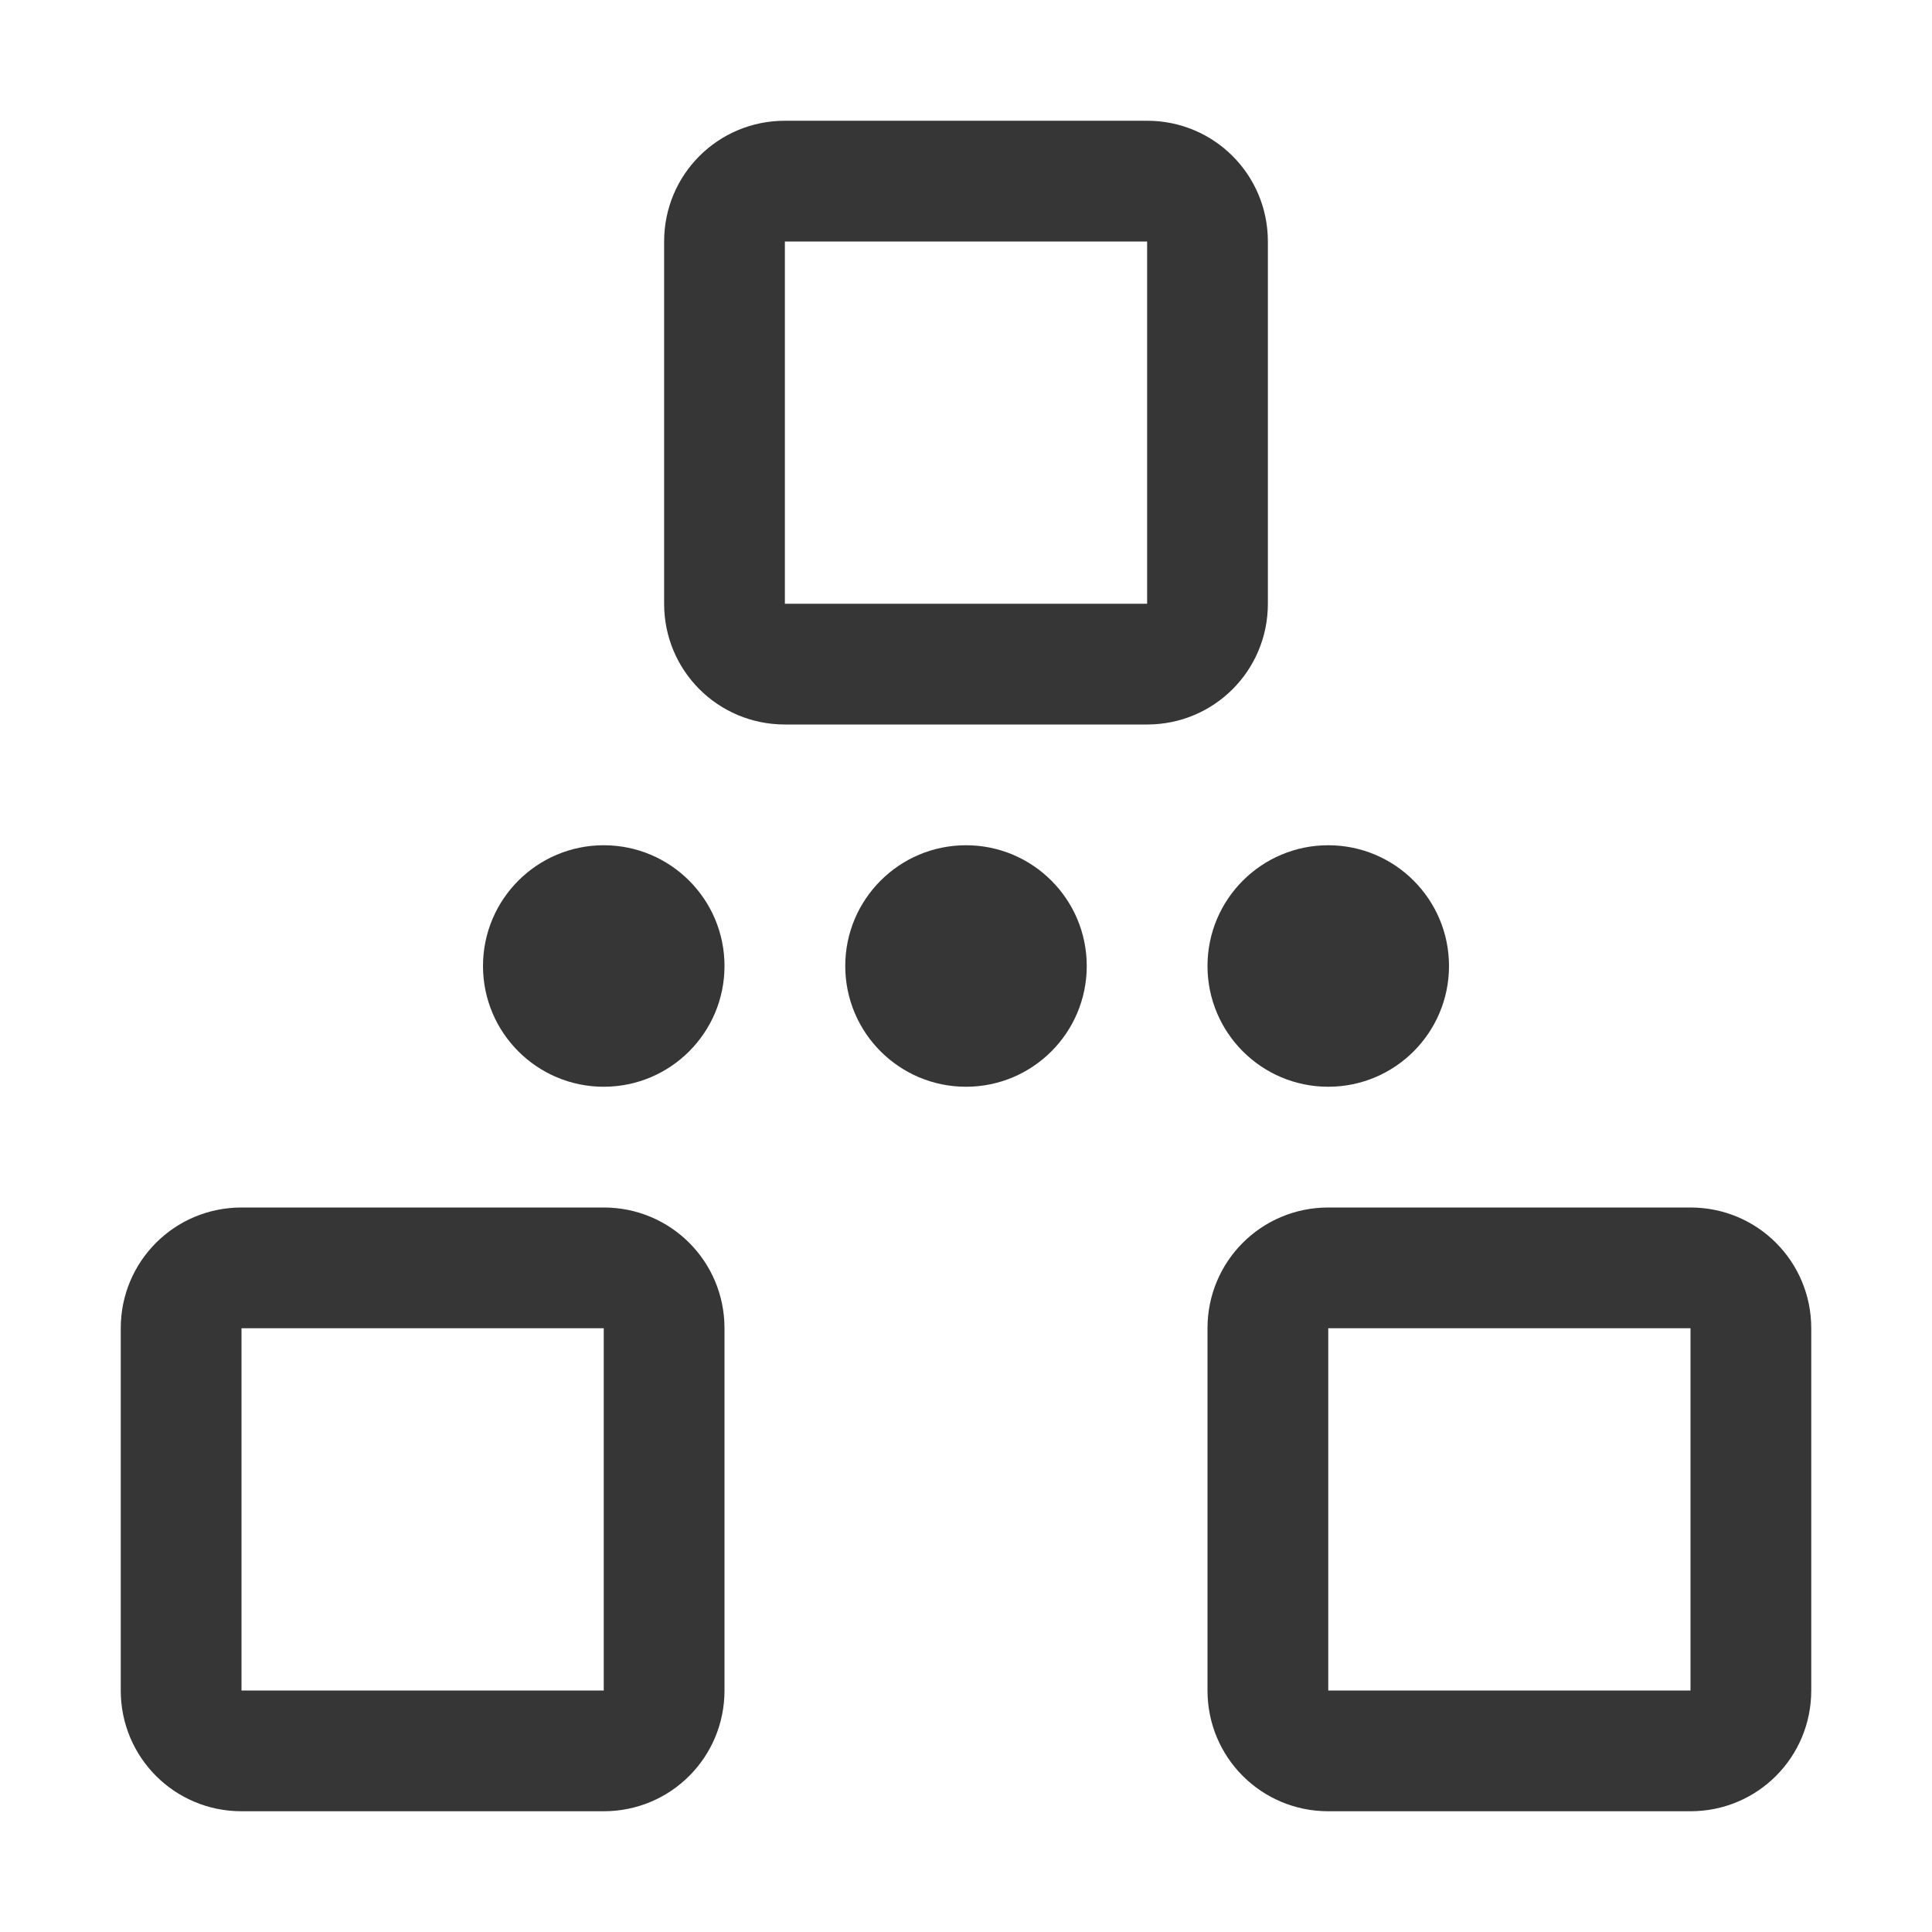
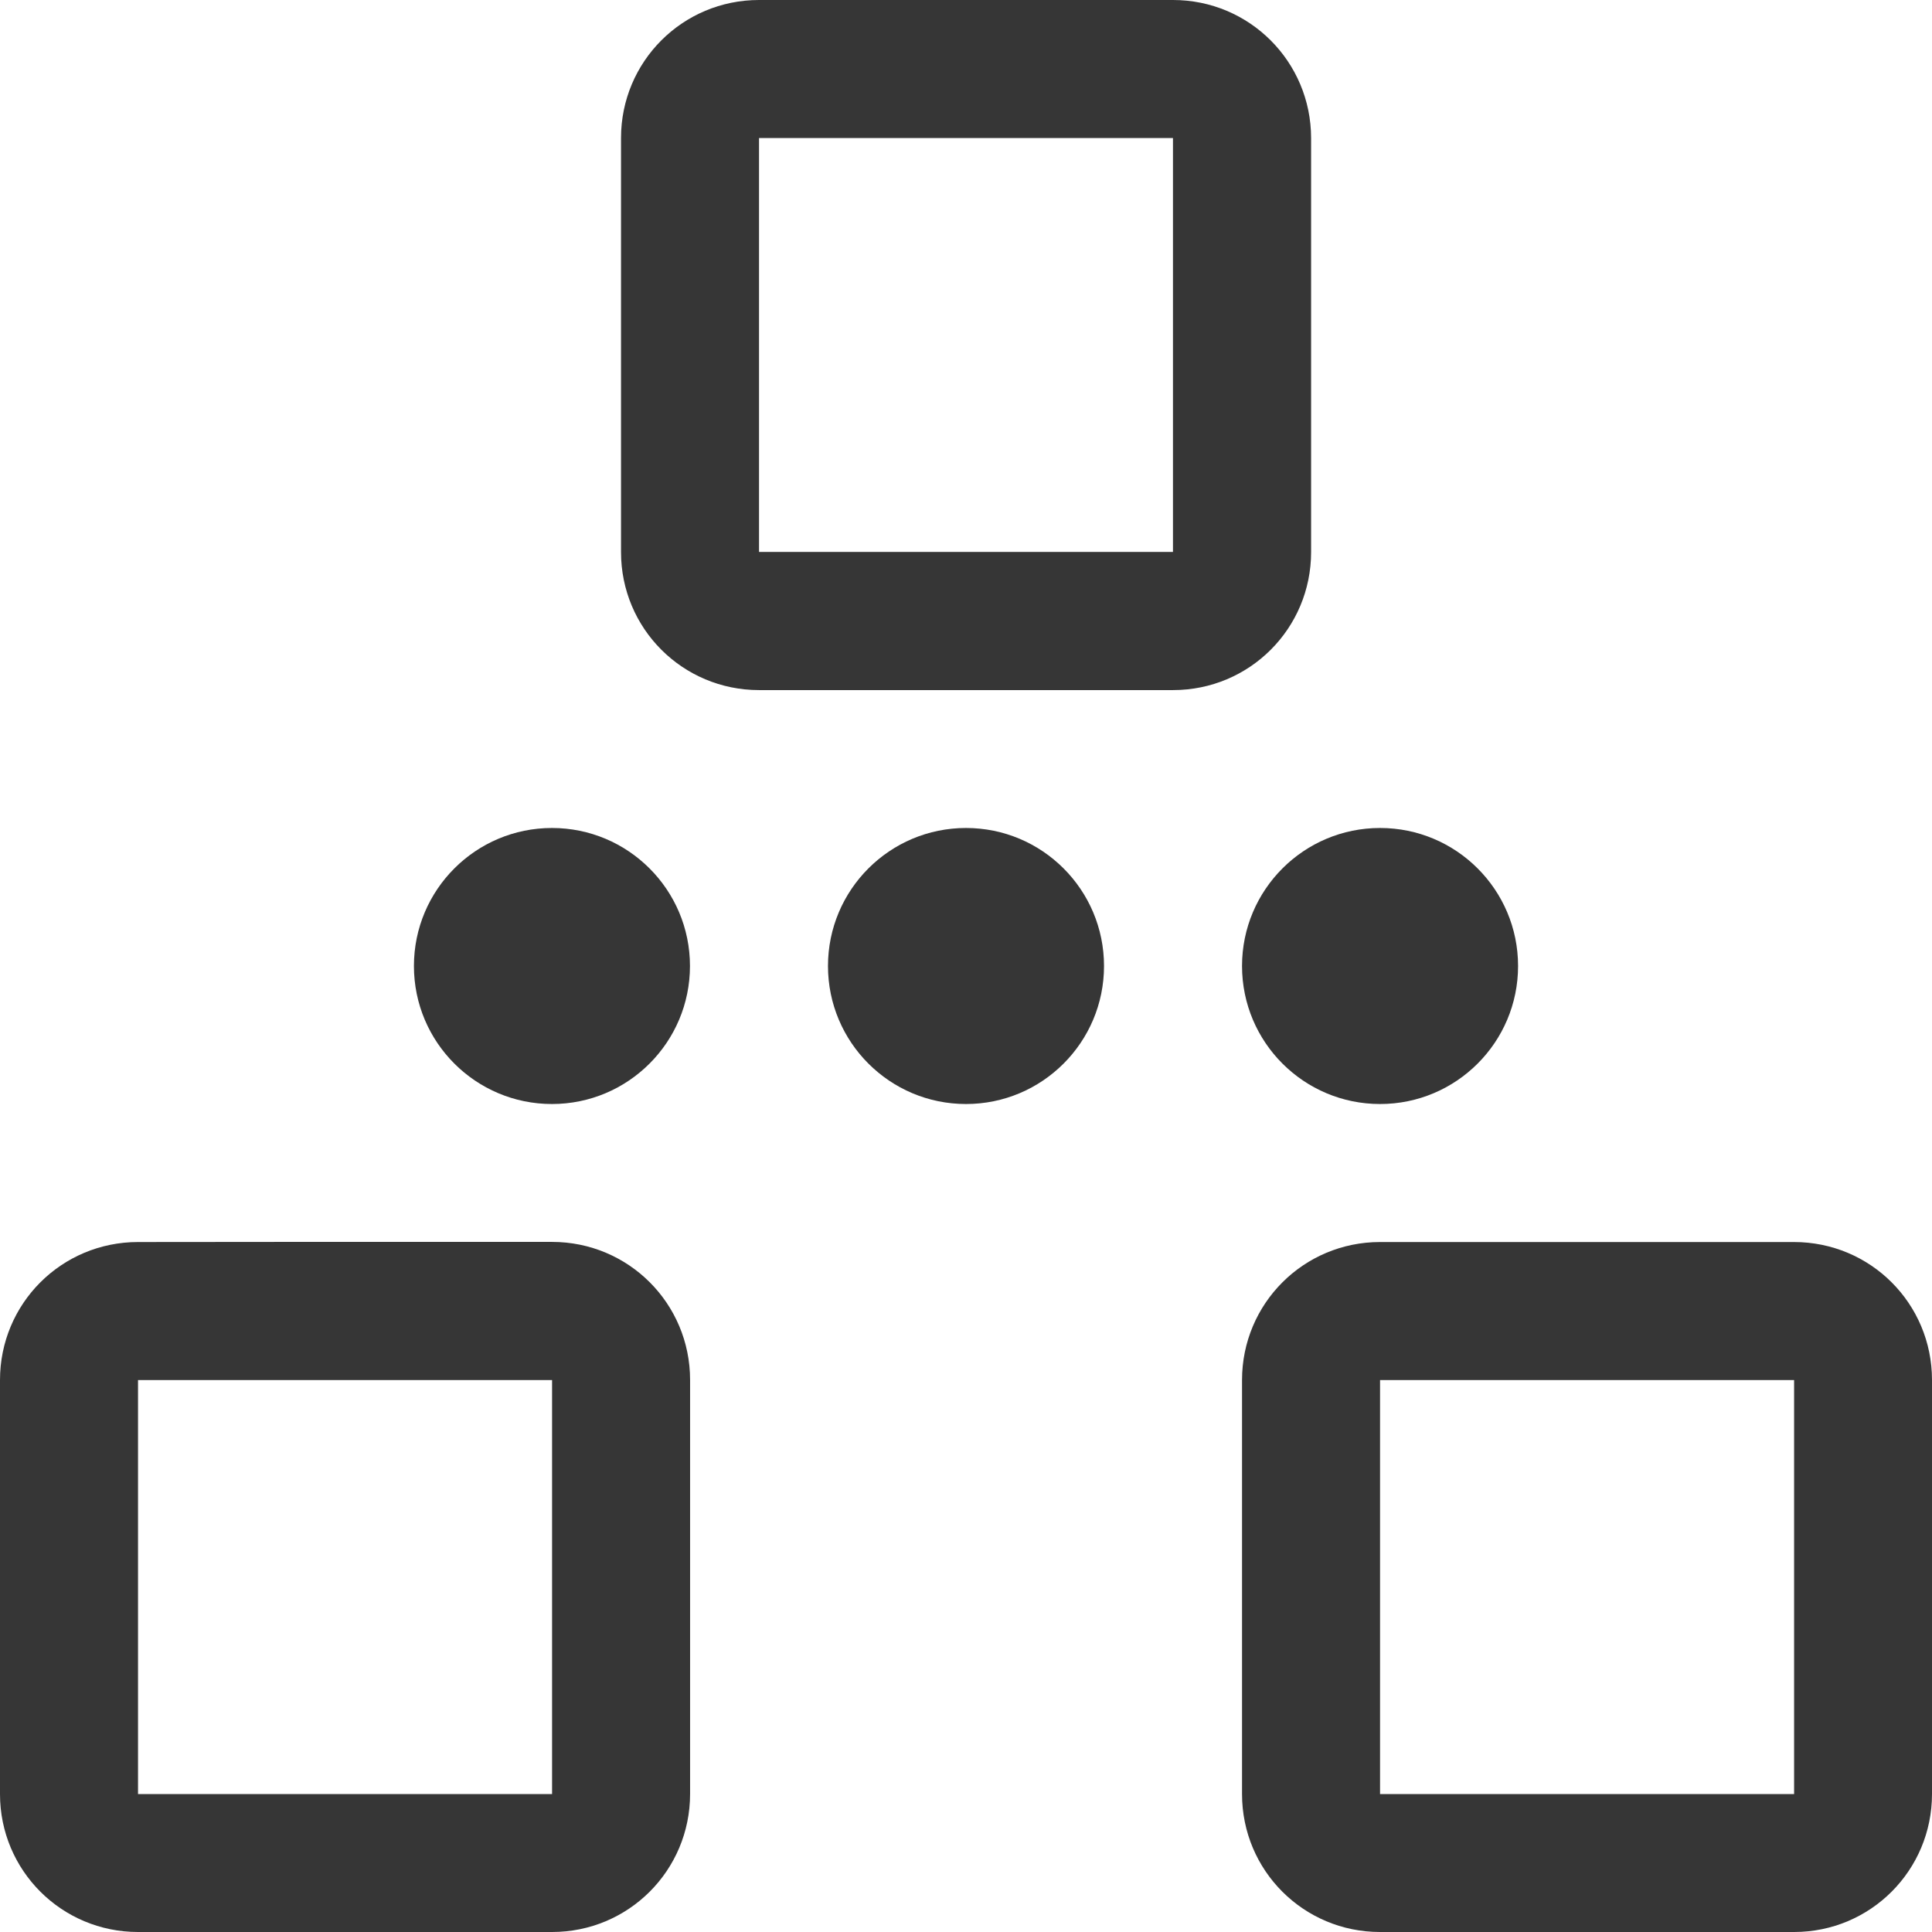
<svg xmlns="http://www.w3.org/2000/svg" width="16" height="16" version="1.1" id="svg8">
  <defs id="defs8" />
-   <path d="M 5,7 A 1,1 0 1 0 5,9 1,1 0 0 0 5,7 Z M 8,7 A 1,1 0 1 0 8,9 1,1 0 0 0 8,7 Z m 3,0 a 1,1 0 1 0 0,2 1,1 0 0 0 0,-2 z" fill="#363636" id="path1" style="display:inline" />
+   <path d="m 4.571,6.857 a 1.143,1.143 0 1 0 0,2.286 1.143,1.143 0 0 0 0,-2.286 z M 8,6.857 A 1.143,1.143 0 1 0 8,9.143 1.143,1.143 0 0 0 8,6.857 Z m 3.429,0 a 1.143,1.143 0 1 0 0,2.286 1.143,1.143 0 0 0 0,-2.286 z" fill="#363636" id="path1" style="display:inline;stroke-width:1.143" />
  <g transform="translate(0,2)" fill="#363636" stroke-width="1.5" id="g8" style="display:none">
    <g transform="matrix(0.43738,0,0,0.5,-145.4,-266.68)" id="g4">
      <g transform="matrix(0,-1.0825,-1.0825,0,1464.7,557.15)" fill="#363636" stroke-width="1.5" id="g3">
        <g transform="matrix(1.1827e-4,0.032712,-0.032712,1.1827e-4,18.269,1034.4)" fill="#363636" stroke-width="1.5" id="g2">
          <path d="M 345.44,248.29 151.15,442.57 c -12.359,12.365 -32.397,12.365 -44.75,0 -12.354,-12.354 -12.354,-32.391 0,-44.744 L 278.31,225.916 106.4,54.016 c -12.354,-12.359 -12.354,-32.394 0,-44.748 12.354,-12.359 32.391,-12.359 44.75,0 l 194.29,194.28 c 6.177,6.18 9.262,14.271 9.262,22.366 0,8.099 -3.091,16.196 -9.267,22.373 z" fill="#363636" stroke-width="1.5" id="path2" />
        </g>
      </g>
    </g>
    <g transform="matrix(-0.43738,0,0,-0.5,161.4,278.68)" id="g7">
      <g transform="matrix(0,-1.0825,-1.0825,0,1464.7,557.15)" fill="#363636" stroke-width="1.5" id="g6">
        <g transform="matrix(1.1827e-4,0.032712,-0.032712,1.1827e-4,18.269,1034.4)" fill="#363636" stroke-width="1.5" id="g5">
          <path d="M 345.44,248.29 151.15,442.57 c -12.359,12.365 -32.397,12.365 -44.75,0 -12.354,-12.354 -12.354,-32.391 0,-44.744 L 278.31,225.916 106.4,54.016 c -12.354,-12.359 -12.354,-32.394 0,-44.748 12.354,-12.359 32.391,-12.359 44.75,0 l 194.29,194.28 c 6.177,6.18 9.262,14.271 9.262,22.366 0,8.099 -3.091,16.196 -9.267,22.373 z" fill="#363636" stroke-width="1.5" id="path4" />
        </g>
      </g>
    </g>
  </g>
-   <path id="path1-3" d="M 6.5 1 C 5.946 1 5.5 1.446 5.5 2 L 5.5 5 C 5.5 5.554 5.946 6 6.5 6 L 7.5 6 L 8.5 6 L 9.5 6 C 10.054 6 10.5 5.554 10.5 5 L 10.5 2 C 10.5 1.446 10.054 1 9.5 1 L 6.5 1 z M 6.5 2 L 9.5 2 L 9.5 5 L 8.5 5 L 7.5 5 L 6.5 5 L 6.5 2 z M 2 10 C 1.446 10 1 10.446 1 11 L 1 14 C 1 14.554 1.446 15 2 15 L 5 15 C 5.554 15 6 14.554 6 14 L 6 11 C 6 10.446 5.554 10 5 10 L 4 10 L 3 10 L 2 10 z M 11 10 C 10.446 10 10 10.446 10 11 L 10 14 C 10 14.554 10.446 15 11 15 L 14 15 C 14.554 15 15 14.554 15 14 L 15 11 C 15 10.446 14.554 10 14 10 L 13.5 10 L 13 10 L 12 10 L 11 10 z M 2 11 L 5 11 L 5 14 L 2 14 L 2 11 z M 11 11 L 14 11 L 14 14 L 11 14 L 11 11 z " style="fill:#363636;fill-opacity:1" />
+   <path id="path1-3" d="M 6.286,0 C 5.653,0 5.143,0.51 5.143,1.143 v 3.429 c 0,0.633 0.51,1.143 1.143,1.143 h 1.143 1.143 1.143 c 0.633,0 1.143,-0.51 1.143,-1.143 V 1.143 C 10.857,0.51 10.347,0 9.714,0 Z m 0,1.143 H 9.714 V 4.571 H 8.571 7.429 6.286 Z M 1.143,10.286 C 0.51,10.286 0,10.795 0,11.429 v 3.429 C 0,15.49 0.51,16 1.143,16 h 3.429 c 0.633,0 1.143,-0.51 1.143,-1.143 v -3.429 c 0,-0.633 -0.51,-1.143 -1.143,-1.143 H 3.429 2.286 Z m 10.286,0 c -0.633,0 -1.143,0.51 -1.143,1.143 v 3.429 C 10.286,15.49 10.795,16 11.429,16 h 3.429 C 15.49,16 16,15.49 16,14.857 V 11.429 C 16,10.795 15.49,10.286 14.857,10.286 H 14.286 13.714 12.571 Z M 1.143,11.429 h 3.429 v 3.429 H 1.143 Z m 10.286,0 h 3.429 v 3.429 h -3.429 z" style="fill:#363636;fill-opacity:1;stroke-width:1.143" />
</svg>
